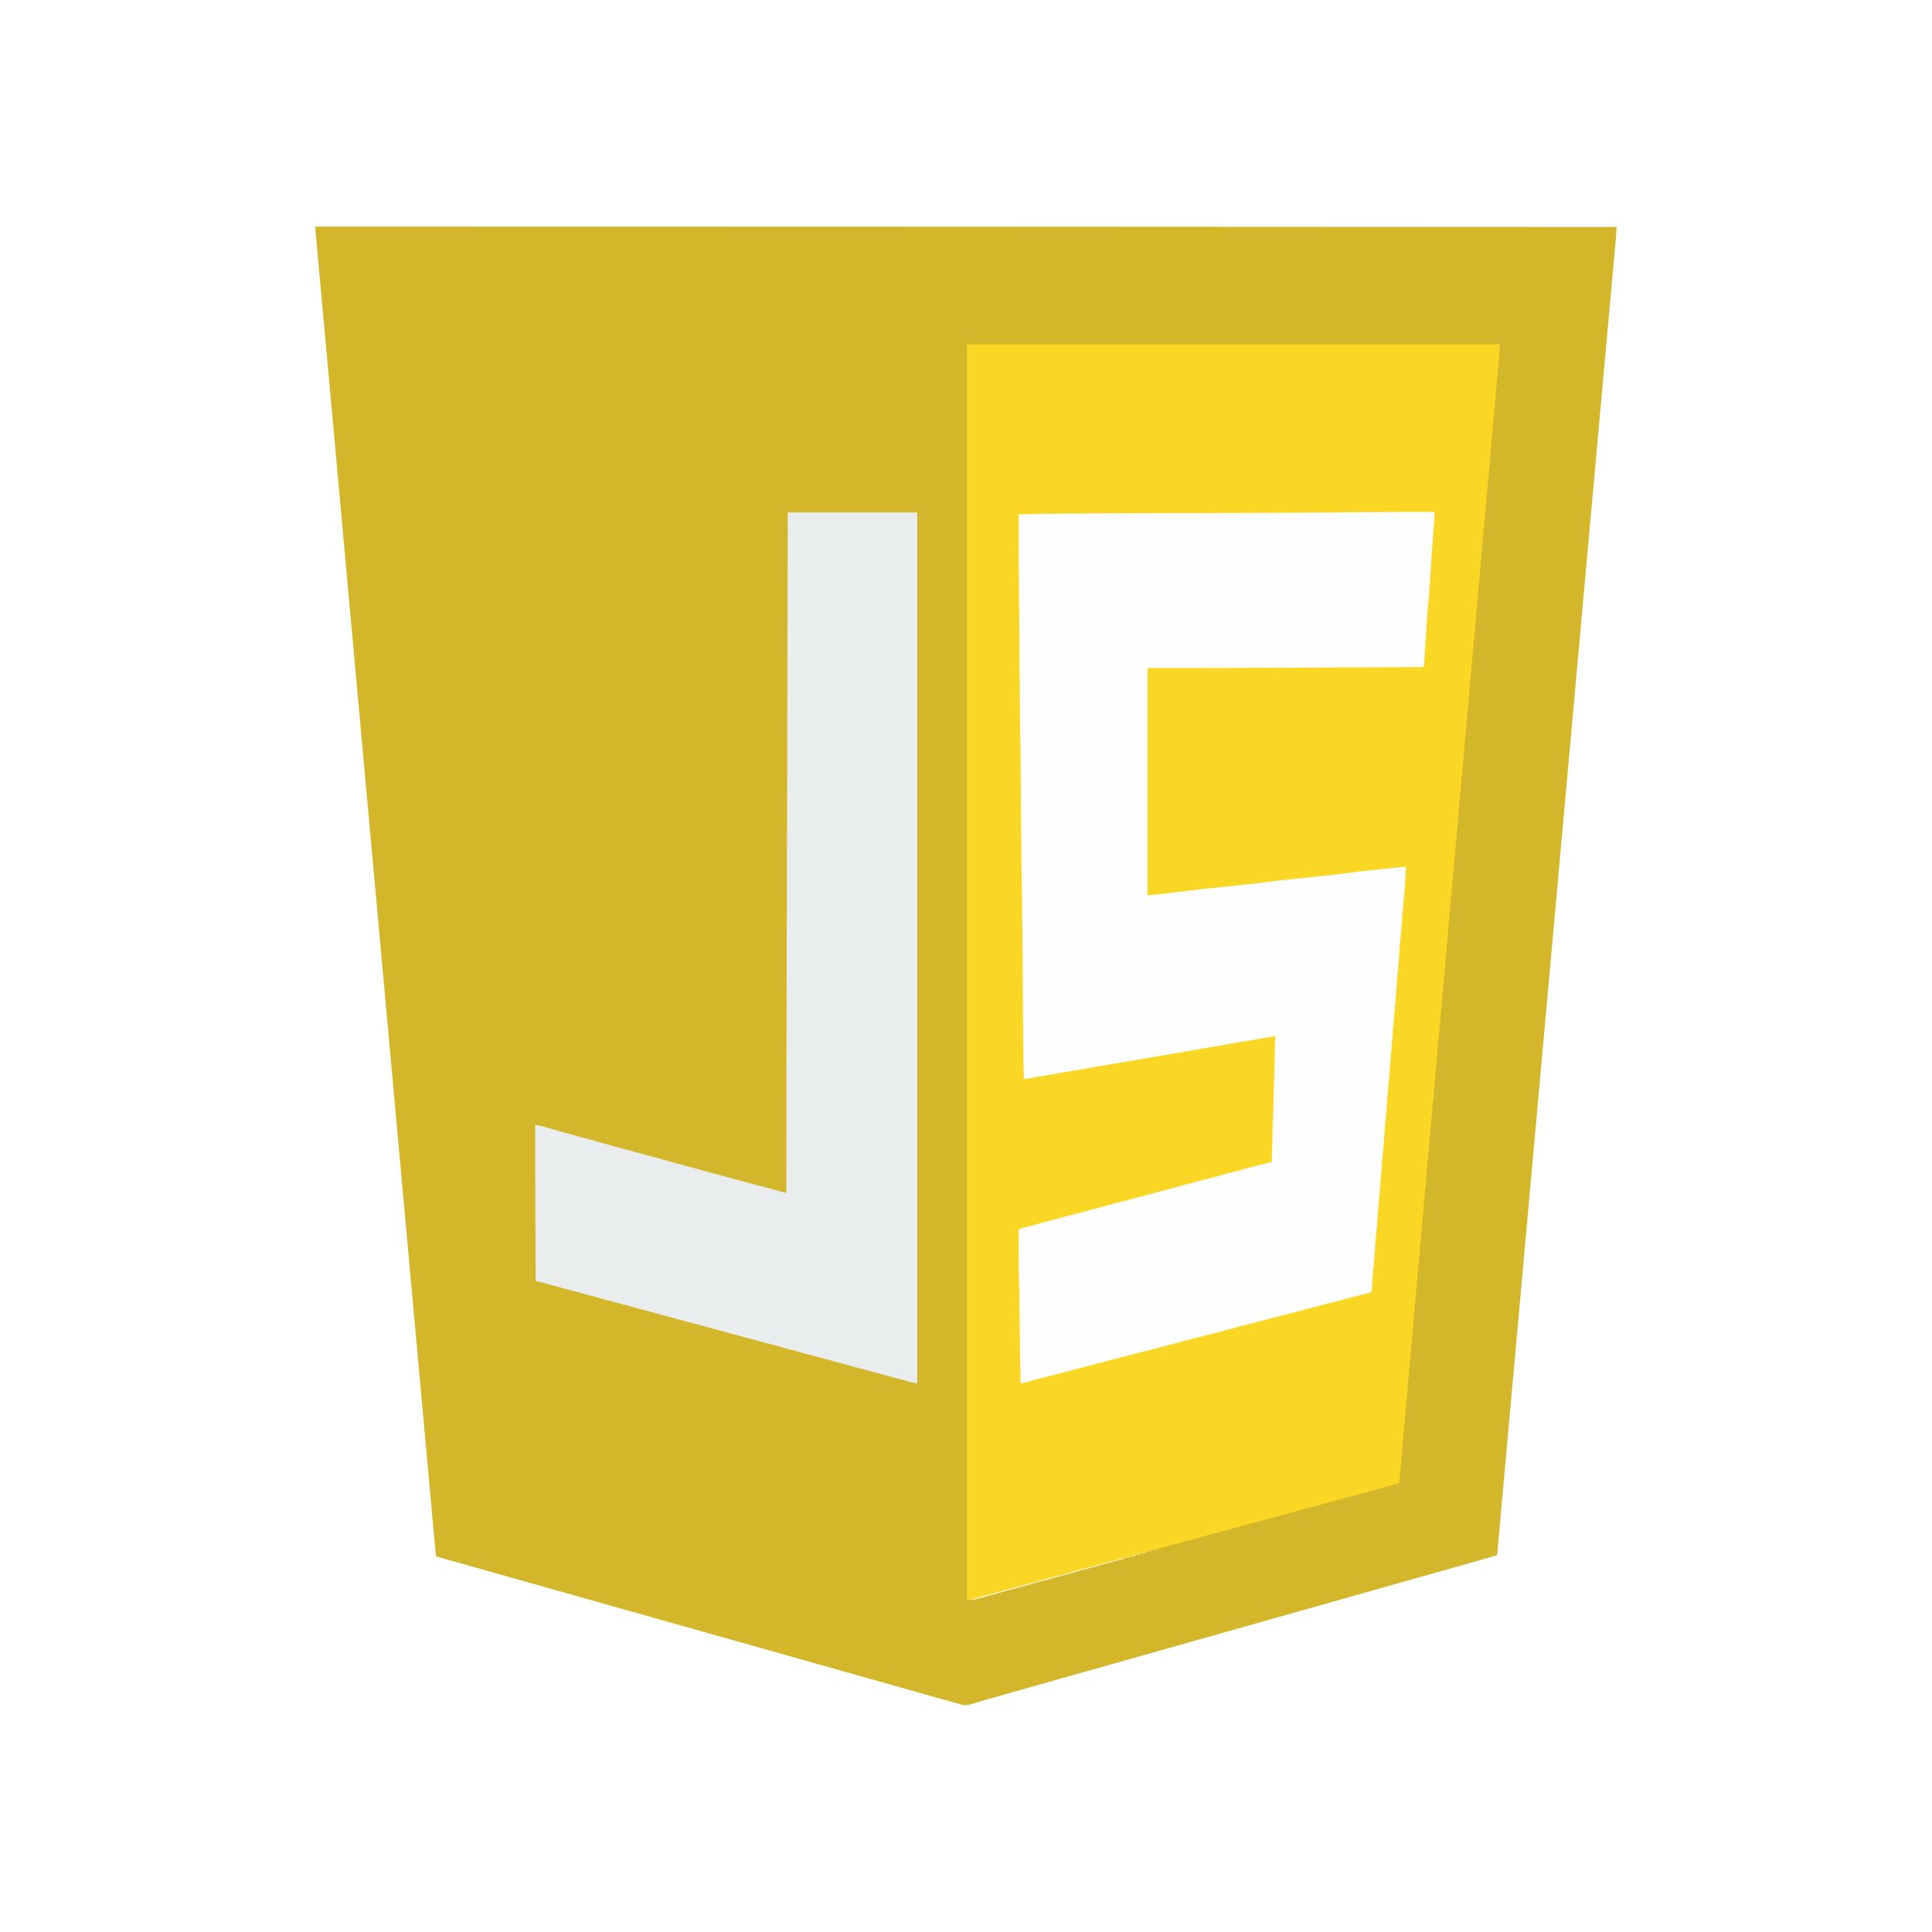
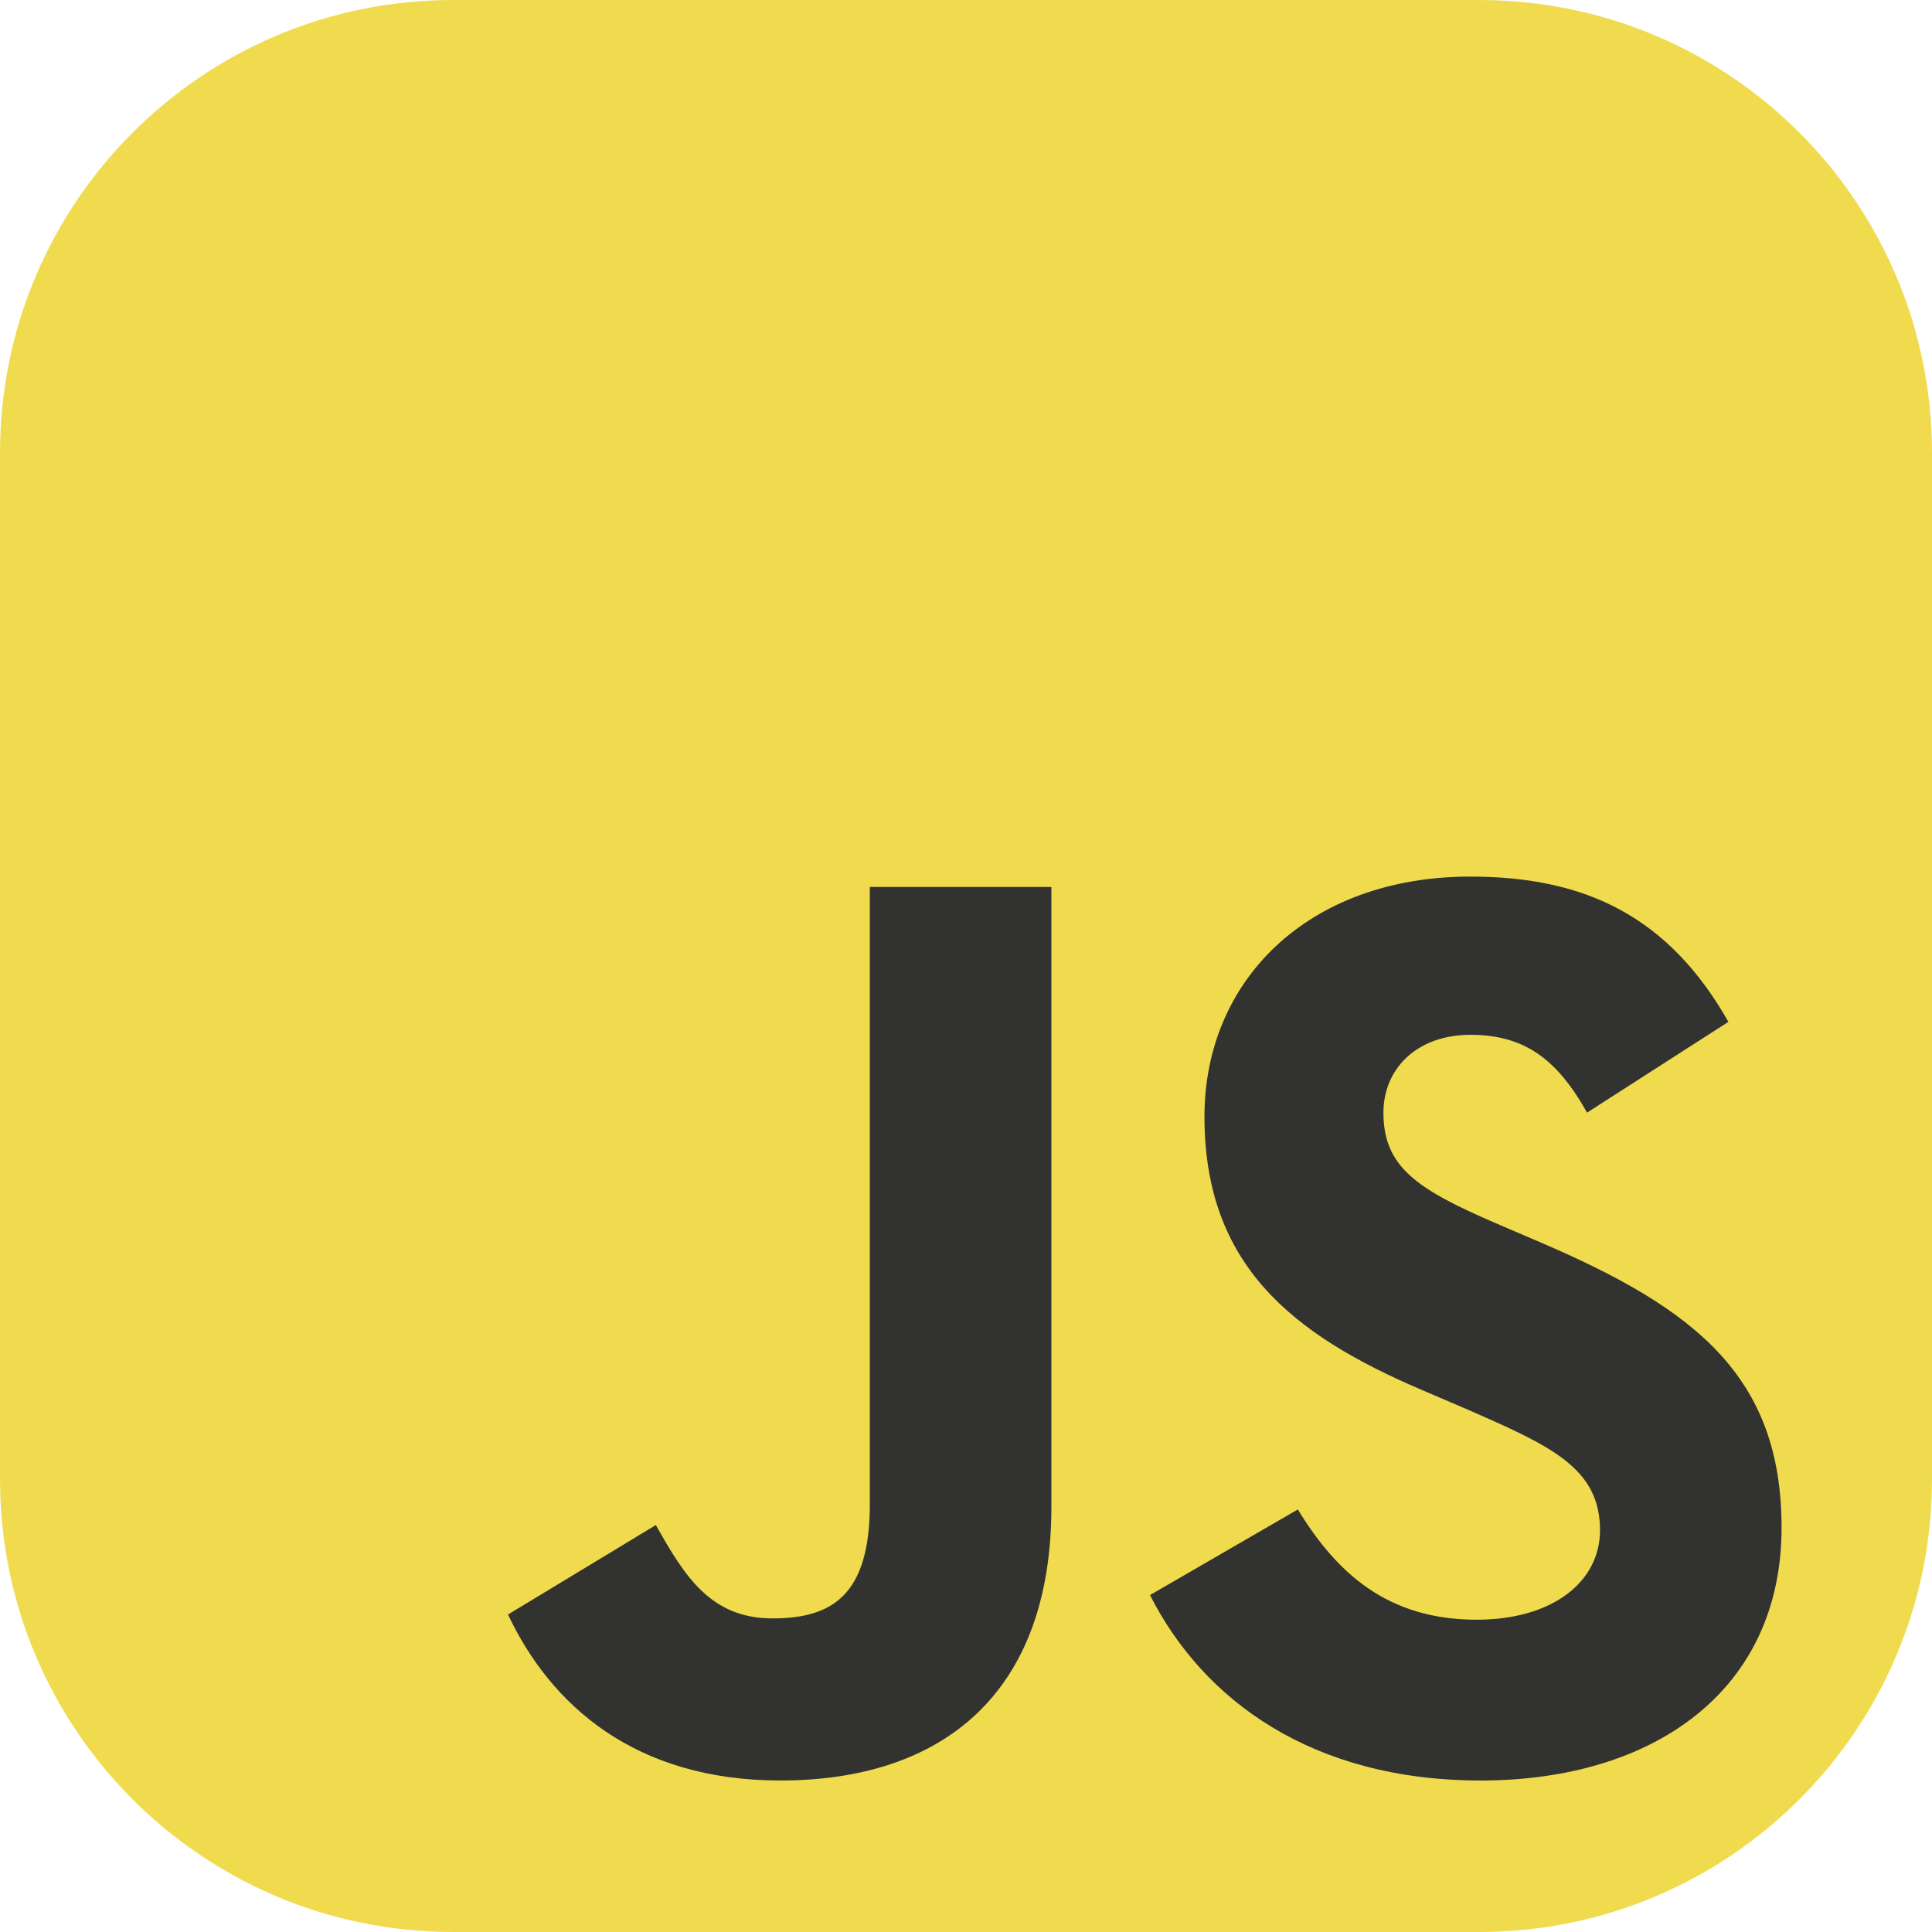
- <svg xmlns="http://www.w3.org/2000/svg" version="1.1" width="4000" height="4000">
-   <path d="M0 0 C86.492 -0.021 172.983 -0.03 1086.343 0.216 C1091.461 0.218 1096.578 0.22 1101.696 0.223 C1174.826 0.257 1247.955 0.292 1540.659 0.436 C1558.959 0.445 1577.26 0.454 1595.56 0.464 C1596.695 0.464 1596.695 0.464 1597.853 0.465 C1670.883 0.501 1743.913 0.536 1816.942 0.572 C1820.068 0.573 1823.193 0.575 1826.318 0.576 C1855.096 0.59 1883.874 0.604 1912.652 0.618 C1913.801 0.618 1913.801 0.618 1914.972 0.619 C1917.291 0.62 1919.61 0.621 1921.928 0.622 C1984.429 0.652 2046.93 0.683 2109.431 0.713 C2111.632 0.714 2113.833 0.715 2116.034 0.716 C2187.119 0.751 2258.203 0.785 2508.392 0.908 C2509.606 0.909 2510.821 0.909 2512.073 0.91 C2572.715 0.94 2633.358 0.97 2694 1 C2693.484 10.222 2692.952 19.433 2692.106 28.632 C2692.022 29.577 2691.937 30.521 2691.85 31.494 C2691.57 34.61 2691.287 37.726 2691.003 40.842 C2690.797 43.126 2690.592 45.411 2690.386 47.696 C2689.822 53.957 2689.255 60.218 2688.688 66.48 C2688.134 72.59 2687.584 78.701 2687.033 84.811 C2685.894 97.437 2684.753 110.063 2683.611 122.688 C2682.458 135.431 2681.306 148.174 2680.156 160.917 C2680.047 162.123 2680.047 162.123 2679.936 163.354 C2679.566 167.452 2679.196 171.551 2678.826 175.65 C2676.153 205.265 2673.478 234.879 2670.801 264.493 C2668.131 294.031 2665.462 323.57 2662.795 353.108 C2662.67 354.493 2662.67 354.493 2662.543 355.906 C2661.527 367.157 2660.511 378.407 2659.495 389.657 C2657.956 406.705 2656.417 423.752 2654.878 440.8 C2654.62 443.658 2654.362 446.515 2654.104 449.373 C2651.668 476.345 2649.233 503.317 2646.797 530.289 C2638.908 617.625 2631.024 704.961 2620.206 824.965 C2619.996 827.29 2619.786 829.615 2619.577 831.939 C2616.33 867.96 2613.083 903.981 2609.837 940.002 C2606.654 975.32 2603.47 1010.639 2600.286 1045.957 C2600.007 1049.049 2599.729 1052.142 2599.45 1055.234 C2598.335 1067.605 2597.22 1079.976 2596.105 1092.346 C2594.295 1112.419 2592.486 1132.492 2590.676 1152.565 C2583.707 1229.882 2576.737 1307.198 2566.332 1422.598 C2566.226 1423.777 2566.226 1423.777 2566.117 1424.981 C2562.1 1469.54 2558.082 1514.098 2554.064 1558.657 C2552.568 1575.248 2551.072 1591.838 2549.577 1608.429 C2548.867 1616.298 2548.158 1624.167 2547.448 1632.035 C2547.343 1633.204 2547.343 1633.204 2547.235 1634.395 C2545.601 1652.524 2543.966 1670.653 2542.331 1688.782 C2542.261 1689.564 2542.19 1690.346 2542.118 1691.151 C2540.264 1711.713 2538.41 1732.275 2536.556 1752.836 C2529.148 1834.996 2521.74 1917.155 2512.928 2014.89 C2510.828 2038.187 2508.727 2061.485 2506.626 2084.783 C2506.317 2088.211 2506.008 2091.639 2505.699 2095.067 C2504.395 2109.535 2503.09 2124.003 2501.786 2138.471 C2500.876 2148.556 2499.967 2158.642 2499.058 2168.727 C2498.983 2169.552 2498.909 2170.378 2498.832 2171.228 C2496.796 2193.818 2494.759 2216.409 2492.722 2238.999 C2492.233 2244.418 2491.745 2249.837 2491.256 2255.256 C2490.979 2258.326 2490.703 2261.396 2490.426 2264.466 C2490.358 2265.222 2490.289 2265.979 2490.219 2266.759 C2489.398 2275.863 2488.577 2284.967 2487.757 2294.071 C2487.014 2302.311 2486.271 2310.552 2485.528 2318.792 C2485.428 2319.896 2485.428 2319.896 2485.327 2321.022 C2483.49 2341.393 2481.653 2361.763 2479.816 2382.133 C2478.662 2394.922 2477.509 2407.711 2476.355 2420.5 C2476.164 2422.615 2475.974 2424.73 2475.783 2426.846 C2472.324 2465.196 2468.87 2503.547 2465.422 2541.899 C2465.353 2542.668 2465.284 2543.437 2465.213 2544.229 C2465.073 2545.782 2464.934 2547.335 2464.794 2548.888 C2463.764 2560.348 2462.733 2571.809 2461.701 2583.27 C2461.635 2584.012 2461.568 2584.754 2461.499 2585.519 C2460.833 2592.925 2460.166 2600.332 2459.499 2607.739 C2458.083 2623.474 2456.668 2639.208 2455.256 2654.943 C2454.247 2666.183 2453.236 2677.423 2452.224 2688.662 C2451.677 2694.725 2451.132 2700.788 2450.589 2706.851 C2450.094 2712.389 2449.595 2717.928 2449.095 2723.467 C2448.914 2725.472 2448.734 2727.477 2448.555 2729.482 C2448.313 2732.195 2448.068 2734.908 2447.822 2737.621 C2447.753 2738.406 2447.683 2739.19 2447.612 2739.999 C2447.271 2743.722 2446.828 2747.352 2446 2751 C2427.745 2756.366 2409.45 2761.589 2391.144 2766.777 C2388.765 2767.451 2386.386 2768.126 2384.007 2768.8 C2350.137 2778.406 2316.255 2787.97 2282.373 2797.532 C2261.548 2803.409 2240.725 2809.294 2219.902 2815.18 C2189.29 2823.833 2158.677 2832.482 2128.062 2841.125 C2127.191 2841.371 2126.319 2841.617 2125.421 2841.871 C2111.408 2845.827 2097.394 2849.783 2083.38 2853.74 C2070.233 2857.451 2057.085 2861.163 2043.938 2864.875 C2043.066 2865.121 2042.195 2865.367 2041.298 2865.62 C2010.591 2874.29 1979.885 2882.966 1949.18 2891.645 C1920.748 2899.681 1892.315 2907.712 1863.88 2915.74 C1836.222 2923.548 1808.565 2931.361 1780.91 2939.178 C1750.295 2947.831 1719.68 2956.481 1689.062 2965.125 C1688.191 2965.371 1687.319 2965.617 1686.421 2965.871 C1672.408 2969.827 1658.394 2973.783 1644.38 2977.74 C1631.233 2981.451 1618.085 2985.163 1604.938 2988.875 C1604.066 2989.121 1603.195 2989.367 1602.298 2989.62 C1572.569 2998.014 1542.841 3006.414 1513.114 3014.816 C1484.371 3022.94 1455.627 3031.061 1426.882 3039.177 C1424.255 3039.918 1421.629 3040.66 1419.002 3041.402 C1418.167 3041.637 1417.332 3041.873 1416.471 3042.116 C1414.81 3042.585 1413.149 3043.055 1411.488 3043.525 C1407.459 3044.663 1403.429 3045.797 1399.395 3046.919 C1391.938 3048.998 1384.508 3051.13 1377.119 3053.443 C1373.613 3054.537 1370.098 3055.601 1366.583 3056.663 C1364.927 3057.172 1363.275 3057.695 1361.629 3058.235 C1350.593 3061.845 1342.991 3062.429 1331.962 3058.655 C1329.372 3057.79 1326.75 3057.087 1324.113 3056.382 C1320.644 3055.453 1317.191 3054.467 1313.734 3053.492 C1312.173 3053.054 1310.611 3052.616 1309.049 3052.178 C1304.832 3050.994 1300.616 3049.808 1296.4 3048.621 C1292.806 3047.609 1289.211 3046.599 1285.616 3045.589 C1248.932 3035.283 1212.265 3024.912 1175.599 3014.542 C1156.578 3009.162 1137.554 3003.793 1118.529 2998.428 C1116.125 2997.75 1113.721 2997.072 1111.317 2996.394 C1103.376 2994.155 1095.435 2991.916 1087.494 2989.677 C1072.283 2985.388 1057.073 2981.099 1041.863 2976.809 C1040.247 2976.353 1038.631 2975.898 1037.015 2975.442 C1009.613 2967.714 982.212 2959.978 954.812 2952.241 C928.397 2944.781 901.98 2937.326 875.562 2929.875 C874.763 2929.65 873.964 2929.424 873.14 2929.192 C861.093 2925.794 849.047 2922.397 837 2919 C824.146 2915.375 811.292 2911.75 798.438 2908.125 C797.239 2907.787 797.239 2907.787 796.017 2907.442 C768.614 2899.714 741.212 2891.979 713.812 2884.241 C687.397 2876.781 660.98 2869.326 634.562 2861.875 C633.763 2861.65 632.964 2861.424 632.14 2861.192 C620.093 2857.794 608.047 2854.397 596 2851 C583.146 2847.375 570.292 2843.75 557.438 2840.125 C556.239 2839.787 556.239 2839.787 555.017 2839.442 C527.614 2831.714 500.212 2823.979 472.812 2816.241 C439.235 2806.759 405.656 2797.285 372.076 2787.816 C360.168 2784.458 348.262 2781.099 336.355 2777.74 C331.037 2776.239 325.719 2774.739 320.401 2773.239 C316.185 2772.049 311.969 2770.86 307.753 2769.67 C303.839 2768.566 299.925 2767.461 296.011 2766.357 C294.523 2765.937 293.035 2765.518 291.548 2765.098 C284.135 2763.005 276.72 2760.919 269.299 2758.855 C268.125 2758.528 266.95 2758.201 265.74 2757.864 C263.576 2757.262 261.411 2756.662 259.246 2756.064 C258.31 2755.804 257.374 2755.543 256.409 2755.275 C255.6 2755.051 254.79 2754.827 253.956 2754.596 C252 2754 252 2754 250 2753 C249.535 2750.72 249.535 2750.72 249.232 2747.671 C249.115 2746.543 248.998 2745.414 248.878 2744.251 C248.761 2743.022 248.644 2741.793 248.523 2740.527 C248.395 2739.259 248.267 2737.991 248.136 2736.685 C247.746 2732.791 247.371 2728.896 247 2725 C246.894 2723.907 246.789 2722.813 246.68 2721.687 C245.971 2714.317 245.299 2706.944 244.633 2699.571 C244.412 2697.141 244.19 2694.711 243.969 2692.281 C243.492 2687.045 243.016 2681.808 242.542 2676.571 C241.833 2668.745 241.122 2660.919 240.41 2653.094 C239.2 2639.797 237.992 2626.5 236.786 2613.203 C235.573 2599.841 234.36 2586.479 233.146 2573.117 C233.069 2572.274 232.993 2571.431 232.914 2570.563 C232.523 2566.269 232.133 2561.975 231.743 2557.681 C228.939 2526.83 226.137 2495.979 223.336 2465.128 C220.562 2434.572 217.787 2404.017 215.011 2373.462 C214.836 2371.538 214.661 2369.613 214.486 2367.688 C213.785 2359.972 213.084 2352.256 212.383 2344.54 C203.815 2250.24 195.253 2155.94 158.305 1748.757 C155.883 1722.054 153.461 1695.351 151.039 1668.648 C150.926 1667.4 150.812 1666.151 150.696 1664.864 C143.252 1582.796 135.797 1500.73 128.336 1418.664 C128.213 1417.312 128.09 1415.959 127.967 1414.607 C124.084 1371.894 120.199 1329.181 116.315 1286.468 C112.511 1244.632 108.706 1202.795 104.903 1160.959 C104.78 1159.611 104.657 1158.264 104.535 1156.916 C97.078 1074.897 89.628 992.877 81.469 902.938 C81.229 900.295 80.989 897.653 80.75 895.011 C76.226 845.148 71.703 795.284 67.182 745.42 C64.358 714.286 61.535 683.153 58.711 652.02 C58.594 650.73 58.477 649.44 58.356 648.111 C51.194 569.147 44.017 490.183 36.195 404.25 C36.125 403.483 36.055 402.717 35.983 401.927 C35.879 400.777 35.879 400.777 35.772 399.604 C35.631 398.057 35.49 396.509 35.349 394.962 C35.28 394.196 35.21 393.43 35.138 392.641 C33.677 376.587 32.215 360.532 30.754 344.478 C29.727 333.184 28.699 321.889 27.671 310.595 C27.331 306.861 26.991 303.126 26.651 299.392 C25.708 289.021 24.764 278.651 23.82 268.28 C23.72 267.188 23.72 267.188 23.619 266.074 C21.435 242.076 19.248 218.077 17.061 194.079 C14.951 170.929 12.843 147.778 10.737 124.628 C9.483 110.851 8.228 97.074 6.971 83.297 C6.13 74.086 5.292 64.875 4.455 55.663 C3.977 50.406 3.498 45.148 3.017 39.891 C2.58 35.114 2.145 30.337 1.713 25.559 C1.556 23.836 1.399 22.114 1.241 20.391 C1.026 18.06 0.816 15.728 0.606 13.396 C0.488 12.103 0.37 10.809 0.248 9.477 C0.021 6.3 -0.018 3.182 0 0 Z M1809 2719 C1813 2720 1813 2720 1813 2720 Z M1798 2722 C1802 2723 1802 2723 1802 2723 Z M1787 2725 C1791 2726 1791 2726 1791 2726 Z M1783 2726 C1787 2727 1787 2727 1787 2727 Z M1776 2728 C1780 2729 1780 2729 1780 2729 Z M1772 2729 C1776 2730 1776 2730 1776 2730 Z M1765 2731 C1769 2732 1769 2732 1769 2732 Z M1761 2732 C1765 2733 1765 2733 1765 2733 Z M1754 2734 C1758 2735 1758 2735 1758 2735 Z M1750 2735 C1754 2736 1754 2736 1754 2736 Z M1743 2737 C1747 2738 1747 2738 1747 2738 Z M1736 2740 C1739.465 2739.505 1739.465 2739.505 1743 2739 C1739.514 2737.798 1739.32 2737.787 1736 2740 Z M1732 2740 C1736 2741 1736 2741 1736 2741 Z M1725 2743 C1728.465 2742.505 1728.465 2742.505 1732 2742 C1728.514 2740.798 1728.32 2740.787 1725 2743 Z M1721 2743 C1725 2744 1725 2744 1725 2744 Z M1710 2746 C1714.002 2747.601 1717.046 2746.293 1721 2745 C1716.998 2743.399 1713.954 2744.707 1710 2746 Z M1699 2749 C1703.002 2750.601 1706.046 2749.293 1710 2748 C1705.998 2746.399 1702.954 2747.707 1699 2749 Z M1688 2752 C1692.002 2753.601 1695.046 2752.293 1699 2751 C1694.998 2749.399 1691.954 2750.707 1688 2752 Z M1677 2755 C1681.002 2756.601 1684.046 2755.293 1688 2754 C1683.998 2752.399 1680.954 2753.707 1677 2755 Z M1664.844 2758.085 C1663.605 2758.42 1663.605 2758.42 1662.341 2758.762 C1659.583 2759.51 1656.827 2760.265 1654.07 2761.02 C1652.116 2761.551 1650.161 2762.082 1648.207 2762.612 C1642.941 2764.042 1637.676 2765.478 1632.412 2766.916 C1626.912 2768.416 1621.41 2769.911 1615.909 2771.406 C1607.06 2773.812 1598.212 2776.221 1589.365 2778.632 C1578.751 2781.524 1568.134 2784.41 1557.516 2787.289 C1556.782 2787.488 1556.049 2787.687 1555.294 2787.892 C1552.415 2788.672 1549.537 2789.453 1546.658 2790.233 C1538.967 2792.319 1531.276 2794.408 1523.586 2796.496 C1520.834 2797.243 1518.083 2797.991 1515.331 2798.738 C1514.649 2798.923 1513.967 2799.108 1513.264 2799.299 C1503.909 2801.839 1494.554 2804.379 1485.199 2806.918 C1483.73 2807.316 1482.261 2807.715 1480.792 2808.114 C1480.064 2808.311 1479.337 2808.509 1478.587 2808.712 C1474.234 2809.894 1469.881 2811.075 1465.528 2812.258 C1461.931 2813.234 1458.335 2814.211 1454.738 2815.188 C1454.024 2815.381 1453.31 2815.575 1452.574 2815.775 C1442.488 2818.514 1432.4 2821.245 1422.311 2823.973 C1416.621 2825.511 1410.932 2827.051 1405.243 2828.591 C1400.608 2829.846 1395.971 2831.098 1391.334 2832.349 C1388.471 2833.122 1385.608 2833.897 1382.746 2834.673 C1380.799 2835.2 1378.852 2835.724 1376.905 2836.248 C1370.527 2837.979 1364.244 2839.833 1358 2842 C1358 2842.66 1358 2843.32 1358 2844 C1371.812 2840.954 1385.407 2837.19 1399.024 2833.379 C1406.202 2831.371 1413.384 2829.377 1420.566 2827.383 C1421.718 2827.063 1421.718 2827.063 1422.893 2826.737 C1442.14 2821.391 1461.412 2816.139 1480.686 2810.891 C1488.229 2808.837 1495.772 2806.782 1503.315 2804.728 C1505.19 2804.217 1507.064 2803.706 1508.939 2803.196 C1530.709 2797.265 1552.472 2791.309 1574.231 2785.337 C1577.155 2784.534 1580.08 2783.732 1583.004 2782.93 C1583.725 2782.732 1584.446 2782.534 1585.19 2782.33 C1595.595 2779.475 1606.004 2776.636 1616.416 2773.806 C1622.419 2772.175 1628.422 2770.539 1634.425 2768.903 C1639.332 2767.566 1644.241 2766.234 1649.152 2764.905 C1652.164 2764.088 1655.175 2763.267 1658.186 2762.444 C1659.585 2762.063 1660.985 2761.684 1662.384 2761.307 C1664.297 2760.792 1666.207 2760.269 1668.117 2759.746 C1669.187 2759.455 1670.257 2759.165 1671.359 2758.865 C1674.186 2758.07 1674.186 2758.07 1677 2756 C1672.655 2756 1668.989 2756.942 1664.844 2758.085 Z " fill="#D3B62A" transform="translate(653,469)" />
-   <path d="M0 0 C363.99 0 727.98 0 1103 0 C1103 6.693 1102.851 13.114 1102.245 19.743 C1102.122 21.143 1102.122 21.143 1101.997 22.571 C1101.723 25.692 1101.442 28.813 1101.161 31.933 C1100.96 34.204 1100.76 36.476 1100.559 38.747 C1100.006 45.005 1099.448 51.263 1098.888 57.521 C1098.344 63.618 1097.804 69.716 1097.264 75.814 C1096.147 88.425 1095.025 101.034 1093.902 113.644 C1092.767 126.382 1091.634 139.12 1090.503 151.858 C1090.432 152.661 1090.361 153.464 1090.287 154.291 C1089.924 158.384 1089.561 162.477 1089.197 166.569 C1086.57 196.178 1083.938 225.786 1081.304 255.394 C1078.675 284.946 1076.048 314.497 1073.423 344.049 C1073.341 344.972 1073.259 345.896 1073.174 346.847 C1072.175 358.1 1071.176 369.353 1070.176 380.606 C1068.661 397.669 1067.146 414.733 1065.63 431.796 C1065.461 433.704 1065.291 435.611 1065.122 437.519 C1062.55 466.482 1059.977 495.445 1057.403 524.408 C1056.971 529.266 1056.539 534.123 1056.108 538.981 C1055.979 540.422 1055.979 540.422 1055.849 541.892 C1048.125 628.806 1040.408 715.721 1031.233 819.212 C1030.953 822.368 1030.674 825.524 1030.394 828.68 C1027.828 857.626 1025.262 886.572 1022.696 915.519 C1022.558 917.069 1022.421 918.619 1022.284 920.169 C1022.216 920.936 1022.148 921.703 1022.078 922.493 C1018.484 963.033 1014.89 1003.573 1011.295 1044.114 C1011.086 1046.467 1010.878 1048.821 1010.669 1051.175 C1009.416 1065.301 1008.164 1079.428 1006.911 1093.555 C1005.035 1114.709 1003.16 1135.863 1001.284 1157.017 C994.967 1228.265 988.649 1299.513 982.331 1370.761 C982.259 1371.572 982.187 1372.384 982.113 1373.22 C981.895 1375.679 981.677 1378.138 981.459 1380.598 C981.387 1381.41 981.315 1382.221 981.241 1383.058 C980.877 1387.159 980.513 1391.26 980.149 1395.362 C978.114 1418.311 976.079 1441.261 974.044 1464.211 C972.886 1477.271 971.728 1490.332 970.57 1503.392 C970.281 1506.65 969.992 1509.908 969.703 1513.166 C966.425 1550.131 963.147 1587.095 959.869 1624.06 C959.765 1625.233 959.765 1625.233 959.659 1626.429 C959.449 1628.795 959.239 1631.161 959.029 1633.526 C958.75 1636.674 958.471 1639.822 958.191 1642.97 C958.122 1643.748 958.053 1644.526 957.982 1645.328 C955.36 1674.897 952.737 1704.466 950.115 1734.035 C949.91 1736.342 949.706 1738.65 949.501 1740.957 C942.852 1815.935 936.209 1890.913 926.825 1997.065 C925.043 2017.226 923.26 2037.386 921.477 2057.547 C921.229 2060.35 920.981 2063.153 920.733 2065.956 C919.698 2077.668 918.662 2089.381 917.626 2101.093 C916.912 2109.164 916.198 2117.234 915.484 2125.305 C915.426 2125.964 915.367 2126.622 915.307 2127.301 C913.4 2148.868 911.496 2170.435 909.593 2192.002 C907.782 2212.522 905.969 2233.041 904.153 2253.561 C903.086 2265.613 902.022 2277.665 900.961 2289.718 C900.258 2297.702 899.552 2305.686 898.843 2313.67 C898.441 2318.209 898.039 2322.748 897.642 2327.287 C897.282 2331.396 896.918 2335.505 896.551 2339.614 C896.419 2341.096 896.289 2342.579 896.16 2344.062 C895.987 2346.059 895.808 2348.056 895.628 2350.052 C895.53 2351.161 895.432 2352.27 895.331 2353.413 C895 2356 895 2356 894 2358 C891.364 2358.889 888.766 2359.655 886.082 2360.371 C884.808 2360.721 884.808 2360.721 883.508 2361.079 C880.612 2361.873 877.712 2362.655 874.812 2363.438 C872.718 2364.009 870.624 2364.581 868.53 2365.154 C862.638 2366.762 856.744 2368.36 850.85 2369.957 C846.911 2371.024 842.974 2372.094 839.036 2373.166 C838.362 2373.349 837.688 2373.532 836.994 2373.721 C835.614 2374.097 834.234 2374.472 832.854 2374.848 C818.81 2378.669 804.762 2382.478 790.714 2386.284 C780.279 2389.111 769.844 2391.941 759.41 2394.773 C758.691 2394.969 757.972 2395.164 757.231 2395.365 C753.604 2396.35 749.978 2397.334 746.352 2398.319 C739.798 2400.098 733.243 2401.877 726.689 2403.656 C723.043 2404.646 719.396 2405.635 715.75 2406.625 C714.292 2407.021 712.833 2407.417 711.375 2407.812 C710.653 2408.008 709.931 2408.204 709.188 2408.406 C707 2409 704.812 2409.594 702.625 2410.188 C701.903 2410.383 701.181 2410.579 700.438 2410.781 C698.979 2411.177 697.521 2411.573 696.062 2411.969 C692.419 2412.958 688.776 2413.946 685.133 2414.935 C678.536 2416.726 671.94 2418.516 665.343 2420.307 C661.652 2421.309 657.961 2422.311 654.27 2423.312 C653.54 2423.51 652.811 2423.708 652.06 2423.912 C643.17 2426.325 634.28 2428.738 625.389 2431.152 C583.711 2442.466 542.03 2453.775 500.35 2465.083 C449.831 2478.789 449.831 2478.789 399.312 2492.5 C398.641 2492.682 397.97 2492.864 397.278 2493.052 C390.118 2494.996 382.959 2496.939 375.799 2498.883 C367.443 2501.151 359.087 2503.419 350.73 2505.688 C350.002 2505.885 349.273 2506.083 348.522 2506.287 C344.826 2507.29 341.13 2508.293 337.434 2509.296 C330.851 2511.083 324.267 2512.87 317.684 2514.657 C314.039 2515.647 310.395 2516.636 306.75 2517.625 C305.292 2518.021 303.833 2518.417 302.375 2518.812 C252.792 2532.271 203.208 2545.729 153.625 2559.188 C152.542 2559.481 152.542 2559.481 151.437 2559.781 C149.979 2560.177 148.521 2560.573 147.063 2560.969 C143.414 2561.959 139.766 2562.949 136.117 2563.94 C129.587 2565.712 123.056 2567.485 116.526 2569.257 C112.922 2570.235 109.318 2571.213 105.715 2572.191 C105 2572.386 104.284 2572.58 103.548 2572.78 C93.52 2575.501 83.493 2578.224 73.465 2580.947 C67.828 2582.478 62.191 2584.008 56.554 2585.539 C51.978 2586.781 47.403 2588.024 42.827 2589.267 C39.99 2590.038 37.152 2590.808 34.315 2591.578 C32.405 2592.097 30.495 2592.616 28.585 2593.135 C26.246 2593.77 23.906 2594.403 21.566 2595.035 C19.003 2595.729 16.442 2596.427 13.882 2597.13 C12.519 2597.501 11.156 2597.872 9.793 2598.242 C7.95 2598.747 7.95 2598.747 6.071 2599.261 C3 2600 3 2600 0 2600 C0 1742 0 884 0 0 Z " fill="#FAD725" transform="translate(2002,713)" />
-   <path d="M0 0 C0.067 7.314 0.029 14.541 -0.664 21.824 C-0.816 23.548 -0.967 25.272 -1.118 26.995 C-1.241 28.374 -1.241 28.374 -1.367 29.78 C-4.203 61.719 -6.17 93.723 -8.267 125.716 C-8.389 127.578 -8.511 129.439 -8.633 131.301 C-8.692 132.21 -8.752 133.119 -8.813 134.055 C-9.558 145.415 -10.316 156.773 -11.121 168.129 C-11.198 169.216 -11.274 170.304 -11.353 171.424 C-11.79 177.502 -12.317 183.563 -12.938 189.625 C-15.525 215.64 -16.951 241.786 -18.562 267.875 C-20.273 295.55 -20.273 295.55 -21.125 307.875 C-21.2 309.009 -21.276 310.143 -21.354 311.312 C-21.425 312.32 -21.497 313.328 -21.57 314.367 C-21.659 315.653 -21.659 315.653 -21.75 316.964 C-22 319 -22 319 -23 321 C-109.509 321.595 -196.018 322.05 -316.069 322.512 C-325.483 322.548 -334.898 322.584 -344.312 322.621 C-357.687 322.674 -371.062 322.725 -384.438 322.772 C-390.923 322.796 -397.408 322.819 -403.893 322.845 C-467.262 323.094 -530.63 323 -594 323 C-594 478.43 -594 633.86 -594 794 C-546.967 788.774 -546.967 788.774 -500 783 C-495.783 782.496 -491.569 782 -487.348 781.535 C-486.291 781.417 -485.234 781.299 -484.145 781.178 C-480.785 780.803 -477.424 780.433 -474.062 780.062 C-472.888 779.932 -471.714 779.802 -470.504 779.668 C-455.657 778.024 -440.805 776.45 -425.938 775 C-410.088 773.454 -394.261 771.726 -378.438 769.938 C-377.334 769.813 -376.231 769.689 -375.094 769.561 C-363.893 768.299 -352.704 766.984 -341.531 765.5 C-329.061 763.845 -316.566 762.44 -304.062 761.062 C-302.888 760.932 -301.714 760.802 -300.504 760.668 C-285.657 759.024 -270.805 757.45 -255.938 756 C-240.088 754.454 -224.261 752.726 -208.438 750.938 C-207.334 750.813 -206.231 750.689 -205.094 750.561 C-193.893 749.299 -182.704 747.984 -171.531 746.5 C-159.061 744.845 -146.566 743.439 -134.062 742.062 C-132.904 741.934 -131.745 741.806 -130.551 741.674 C-114.728 739.927 -98.901 738.228 -83.062 736.625 C-81.813 736.497 -81.813 736.497 -80.538 736.366 C-78.204 736.128 -75.87 735.895 -73.535 735.664 C-71.592 735.47 -71.592 735.47 -69.61 735.272 C-66.057 735.004 -62.561 734.951 -59 735 C-59.648 748.095 -60.439 761.173 -61.375 774.25 C-61.44 775.161 -61.504 776.072 -61.571 777.01 C-62.48 789.741 -63.57 802.434 -64.872 815.131 C-66.168 828.058 -67.049 841.012 -67.91 853.975 C-68.452 862.029 -69.073 870.054 -69.965 878.078 C-71.325 890.357 -72.13 902.679 -73 915 C-74.854 941.247 -74.854 941.247 -76.259 953.847 C-77.318 963.56 -77.946 973.307 -78.632 983.051 C-79.908 1001.139 -81.314 1019.202 -83.062 1037.25 C-84.52 1052.297 -85.717 1067.344 -86.745 1082.427 C-87.584 1094.7 -88.622 1106.924 -89.875 1119.163 C-90.97 1130.095 -91.749 1141.04 -92.5 1152 C-93.418 1165.406 -94.501 1178.765 -95.873 1192.134 C-97.168 1205.06 -98.05 1218.013 -98.91 1230.975 C-99.452 1239.029 -100.073 1247.054 -100.965 1255.078 C-102.325 1267.357 -103.13 1279.679 -104 1292 C-105.854 1318.247 -105.854 1318.247 -107.259 1330.847 C-108.318 1340.56 -108.946 1350.307 -109.632 1360.051 C-110.908 1378.139 -112.314 1396.202 -114.062 1414.25 C-115.52 1429.297 -116.717 1444.344 -117.745 1459.427 C-118.584 1471.7 -119.622 1483.924 -120.875 1496.163 C-122.06 1508.001 -122.874 1519.857 -123.686 1531.726 C-124.563 1544.494 -125.632 1557.216 -126.943 1569.947 C-127.598 1576.426 -128.157 1582.899 -128.562 1589.398 C-128.606 1590.091 -128.649 1590.784 -128.694 1591.498 C-128.899 1594.823 -129.09 1598.147 -129.266 1601.474 C-129.334 1602.65 -129.402 1603.827 -129.473 1605.039 C-129.527 1606.072 -129.581 1607.106 -129.637 1608.17 C-130.018 1611.137 -130.589 1613.361 -132 1616 C-134.668 1616.963 -136.931 1617.563 -139.688 1618.062 C-141.252 1618.387 -142.816 1618.714 -144.379 1619.043 C-145.555 1619.282 -145.555 1619.282 -146.754 1619.525 C-149.911 1620.193 -153.013 1621.024 -156.125 1621.875 C-162.325 1623.552 -168.534 1625.193 -174.75 1626.812 C-175.719 1627.065 -176.688 1627.317 -177.686 1627.578 C-186.436 1629.856 -195.189 1632.124 -203.941 1634.392 C-214.027 1637.005 -224.109 1639.633 -234.189 1642.266 C-238.959 1643.512 -243.73 1644.756 -248.5 1646 C-250.417 1646.5 -252.333 1647 -254.25 1647.5 C-258.083 1648.5 -261.917 1649.5 -265.75 1650.5 C-266.698 1650.747 -267.647 1650.995 -268.624 1651.25 C-270.544 1651.751 -272.464 1652.251 -274.384 1652.752 C-279.126 1653.989 -283.868 1655.226 -288.609 1656.465 C-300.051 1659.452 -311.496 1662.426 -322.943 1665.392 C-333.028 1668.006 -343.109 1670.634 -353.189 1673.266 C-357.959 1674.512 -362.73 1675.756 -367.5 1677 C-369.417 1677.5 -371.333 1678 -373.25 1678.5 C-384.75 1681.5 -384.75 1681.5 -387.625 1682.25 C-389.541 1682.75 -391.457 1683.25 -393.373 1683.75 C-398.176 1685.004 -402.98 1686.255 -407.785 1687.5 C-416.074 1689.651 -424.357 1691.811 -432.609 1694.098 C-445.018 1697.536 -457.499 1700.663 -469.999 1703.753 C-478.219 1705.788 -486.416 1707.885 -494.594 1710.084 C-499.389 1711.373 -504.194 1712.625 -509 1713.875 C-510.454 1714.254 -510.454 1714.254 -511.937 1714.641 C-516.896 1715.933 -521.856 1717.222 -526.816 1718.508 C-535.094 1720.656 -543.367 1722.814 -551.609 1725.098 C-564.018 1728.536 -576.499 1731.663 -588.999 1734.753 C-597.219 1736.788 -605.416 1738.885 -613.594 1741.084 C-618.389 1742.373 -623.194 1743.625 -628 1744.875 C-629.99 1745.393 -631.979 1745.911 -633.969 1746.43 C-634.968 1746.69 -635.967 1746.95 -636.996 1747.218 C-641.831 1748.477 -646.666 1749.739 -651.5 1751 C-653.422 1751.501 -655.344 1752.003 -657.266 1752.504 C-661.047 1753.49 -664.828 1754.477 -668.609 1755.465 C-680.051 1758.452 -691.496 1761.426 -702.943 1764.392 C-713.028 1767.006 -723.109 1769.634 -733.189 1772.266 C-737.959 1773.512 -742.73 1774.756 -747.5 1776 C-749.417 1776.5 -751.333 1777 -753.25 1777.5 C-759 1779 -759 1779 -764.75 1780.5 C-765.698 1780.747 -766.647 1780.995 -767.624 1781.25 C-769.544 1781.751 -771.464 1782.251 -773.384 1782.752 C-778.126 1783.989 -782.868 1785.226 -787.609 1786.465 C-799.036 1789.448 -810.464 1792.421 -821.897 1795.379 C-827.519 1796.834 -833.139 1798.297 -838.754 1799.777 C-840.349 1800.197 -840.349 1800.197 -841.977 1800.625 C-843.991 1801.155 -846.006 1801.688 -848.02 1802.223 C-849.358 1802.575 -849.358 1802.575 -850.723 1802.934 C-851.504 1803.14 -852.285 1803.347 -853.09 1803.56 C-855 1804 -855 1804 -857 1804 C-857.664 1770.884 -858.125 1737.768 -858.469 1704.647 C-858.755 1677.18 -859.05 1649.715 -859.5 1622.25 C-859.518 1621.103 -859.536 1619.957 -859.554 1618.775 C-859.712 1608.835 -859.882 1598.896 -860.252 1588.961 C-861.035 1567.896 -861.122 1546.864 -861.069 1525.786 C-861.058 1521.166 -861.054 1516.545 -861.049 1511.924 C-861.038 1502.949 -861.021 1493.975 -861 1485 C-858.954 1484.363 -856.908 1483.728 -854.861 1483.093 C-853.722 1482.739 -852.582 1482.385 -851.408 1482.021 C-846.48 1480.545 -841.501 1479.327 -836.5 1478.125 C-828.784 1476.236 -821.124 1474.23 -813.5 1472 C-806.04 1469.82 -798.549 1467.851 -791 1466 C-783.534 1464.169 -776.127 1462.224 -768.75 1460.062 C-759.354 1457.312 -749.879 1454.946 -740.373 1452.608 C-732.436 1450.643 -724.576 1448.498 -716.73 1446.199 C-709.181 1444.005 -701.567 1442.12 -693.932 1440.248 C-687.493 1438.657 -681.114 1436.927 -674.75 1435.062 C-665.354 1432.312 -655.879 1429.946 -646.373 1427.608 C-638.436 1425.643 -630.576 1423.498 -622.73 1421.199 C-615.181 1419.005 -607.567 1417.12 -599.932 1415.248 C-593.493 1413.657 -587.114 1411.927 -580.75 1410.062 C-571.354 1407.312 -561.879 1404.946 -552.373 1402.608 C-544.436 1400.643 -536.576 1398.498 -528.73 1396.199 C-521.181 1394.005 -513.567 1392.12 -505.932 1390.248 C-499.493 1388.657 -493.114 1386.927 -486.75 1385.062 C-477.354 1382.312 -467.879 1379.946 -458.373 1377.608 C-450.436 1375.643 -442.576 1373.498 -434.73 1371.199 C-427.181 1369.005 -419.567 1367.12 -411.932 1365.248 C-405.493 1363.657 -399.114 1361.927 -392.75 1360.062 C-382.071 1356.938 -371.286 1354.278 -360.484 1351.613 C-354.128 1350.042 -347.804 1348.371 -341.492 1346.629 C-339 1346 -339 1346 -337 1346 C-336.171 1327.544 -335.729 1309.1 -335.448 1290.629 C-335.106 1268.591 -335.106 1268.591 -334.5 1259.027 C-333.751 1247.198 -333.678 1235.349 -333.5 1223.5 C-333.431 1218.906 -333.358 1214.312 -333.281 1209.719 C-333.268 1208.709 -333.254 1207.699 -333.24 1206.658 C-333.139 1200.595 -332.876 1194.557 -332.514 1188.505 C-331.972 1179.334 -331.734 1170.167 -331.554 1160.983 C-331.498 1158.123 -331.438 1155.264 -331.377 1152.404 C-331.204 1144.29 -331.039 1136.176 -330.875 1128.062 C-330.774 1123.061 -330.668 1118.061 -330.56 1113.06 C-330.501 1110.252 -330.447 1107.444 -330.393 1104.635 C-330.356 1102.915 -330.319 1101.194 -330.281 1099.474 C-330.268 1098.701 -330.254 1097.928 -330.24 1097.131 C-330.144 1092.999 -329.792 1089.058 -329 1085 C-333.853 1085.796 -338.705 1086.596 -343.557 1087.399 C-345.2 1087.67 -346.844 1087.941 -348.488 1088.21 C-357.932 1089.76 -367.324 1091.433 -376.701 1093.35 C-381.116 1094.22 -385.544 1094.885 -390 1095.5 C-395.874 1096.344 -401.688 1097.287 -407.5 1098.5 C-414.169 1099.892 -420.858 1100.902 -427.598 1101.875 C-432.602 1102.608 -437.547 1103.466 -442.5 1104.5 C-449.169 1105.892 -455.858 1106.902 -462.598 1107.875 C-467.602 1108.608 -472.547 1109.466 -477.5 1110.5 C-484.169 1111.892 -490.858 1112.902 -497.598 1113.875 C-502.602 1114.608 -507.547 1115.466 -512.5 1116.5 C-519.169 1117.892 -525.858 1118.902 -532.598 1119.875 C-537.602 1120.608 -542.547 1121.466 -547.5 1122.5 C-554.169 1123.892 -560.858 1124.902 -567.598 1125.875 C-572.602 1126.608 -577.547 1127.466 -582.5 1128.5 C-589.169 1129.892 -595.858 1130.902 -602.598 1131.875 C-607.602 1132.608 -612.547 1133.466 -617.5 1134.5 C-624.169 1135.892 -630.858 1136.902 -637.598 1137.875 C-642.602 1138.608 -647.547 1139.466 -652.5 1140.5 C-659.169 1141.892 -665.858 1142.902 -672.598 1143.875 C-677.602 1144.608 -682.547 1145.466 -687.5 1146.5 C-694.169 1147.892 -700.858 1148.902 -707.598 1149.875 C-712.602 1150.608 -717.547 1151.466 -722.5 1152.5 C-729.169 1153.892 -735.858 1154.902 -742.598 1155.875 C-747.602 1156.608 -752.547 1157.466 -757.5 1158.5 C-764.169 1159.892 -770.858 1160.902 -777.598 1161.875 C-782.602 1162.608 -787.547 1163.466 -792.5 1164.5 C-799.166 1165.891 -805.85 1166.902 -812.587 1167.873 C-818.905 1168.798 -825.115 1169.999 -831.367 1171.305 C-837.542 1172.487 -843.762 1173.232 -850 1174 C-851.18 1153.247 -851.292 1132.486 -851.472 1111.707 C-851.5 1108.515 -851.53 1105.323 -851.56 1102.131 C-851.979 1057.773 -852.251 1013.415 -852.531 969.057 C-852.801 926.433 -853.078 883.81 -853.5 841.188 C-853.51 840.147 -853.521 839.106 -853.531 838.034 C-853.753 815.854 -854.006 793.676 -854.5 771.5 C-855.018 748.273 -855.269 725.044 -855.5 701.812 C-855.51 700.779 -855.521 699.746 -855.531 698.681 C-855.828 668.777 -856.048 638.872 -856.234 608.967 C-856.25 606.439 -856.266 603.911 -856.282 601.384 C-856.474 570.798 -856.474 570.798 -856.554 556.047 C-856.736 522.855 -856.98 489.674 -857.699 456.488 C-857.72 455.504 -857.742 454.52 -857.764 453.506 C-857.795 452.052 -857.795 452.052 -857.827 450.569 C-858.178 433.976 -858.319 417.38 -858.472 400.784 C-858.501 397.72 -858.53 394.656 -858.56 391.593 C-859.002 346.087 -859.28 300.581 -859.561 255.074 C-859.817 213.769 -860.14 172.466 -860.596 131.162 C-861.058 89.107 -861.105 47.057 -861 5 C-833.076 4.259 -805.157 3.755 -777.224 3.498 C-774.013 3.468 -770.801 3.437 -767.589 3.407 C-707.003 2.833 -646.415 2.711 -585.827 2.548 C-566.324 2.495 -546.822 2.437 -527.32 2.377 C-526.042 2.373 -526.042 2.373 -524.739 2.369 C-514.444 2.338 -504.148 2.306 -493.853 2.274 C-487.883 2.255 -481.913 2.237 -475.943 2.219 C-415.913 2.034 -355.883 1.81 -295.853 1.516 C-292.686 1.5 -289.518 1.485 -286.351 1.469 C-237.26 1.23 -188.17 0.929 -139.081 0.371 C-92.721 -0.156 -46.362 -0.101 0 0 Z " fill="#FEFEFE" transform="translate(2970,1060)" />
-   <path d="M0 0 C88.44 0 176.88 0 268 0 C268 594.99 268 1189.98 268 1803 C254.648 1800.775 254.648 1800.775 248.25 1798.75 C241.222 1796.586 234.143 1794.747 227 1793 C219.346 1791.123 211.771 1789.114 204.23 1786.824 C198.019 1784.957 191.74 1783.414 185.44 1781.875 C179.38 1780.381 173.407 1778.682 167.434 1776.875 C161.994 1775.248 156.515 1773.847 151 1772.5 C144.08 1770.81 137.251 1768.937 130.434 1766.875 C124.994 1765.248 119.515 1763.847 114 1762.5 C107.08 1760.81 100.251 1758.937 93.434 1756.875 C87.994 1755.248 82.515 1753.847 77 1752.5 C70.08 1750.81 63.251 1748.937 56.434 1746.875 C50.994 1745.248 45.515 1743.847 40 1742.5 C33.08 1740.81 26.251 1738.937 19.434 1736.875 C13.994 1735.248 8.515 1733.847 3 1732.5 C-3.135 1731.001 -9.207 1729.398 -15.25 1727.562 C-22.114 1725.481 -29.034 1723.709 -36 1722 C-43.654 1720.122 -51.229 1718.114 -58.77 1715.824 C-64.981 1713.957 -71.26 1712.414 -77.56 1710.875 C-83.62 1709.381 -89.593 1707.682 -95.566 1705.875 C-101.006 1704.248 -106.485 1702.847 -112 1701.5 C-118.92 1699.81 -125.749 1697.937 -132.566 1695.875 C-138.006 1694.248 -143.485 1692.847 -149 1691.5 C-155.92 1689.81 -162.749 1687.937 -169.566 1685.875 C-175.006 1684.248 -180.485 1682.847 -186 1681.5 C-192.92 1679.81 -199.749 1677.937 -206.566 1675.875 C-212.006 1674.248 -217.485 1672.847 -223 1671.5 C-229.92 1669.81 -236.749 1667.937 -243.566 1665.875 C-249.006 1664.248 -254.485 1662.847 -260 1661.5 C-266.218 1659.981 -272.373 1658.353 -278.5 1656.5 C-284.545 1654.673 -290.616 1653.06 -296.75 1651.562 C-304.606 1649.644 -312.371 1647.493 -320.135 1645.233 C-326.972 1643.257 -333.849 1641.512 -340.762 1639.824 C-346.755 1638.347 -352.66 1636.661 -358.567 1634.875 C-364.007 1633.248 -369.485 1631.847 -375 1630.5 C-381.92 1628.81 -388.749 1626.937 -395.566 1624.875 C-401.006 1623.248 -406.485 1621.847 -412 1620.5 C-418.92 1618.81 -425.749 1616.937 -432.566 1614.875 C-438.006 1613.248 -443.485 1611.847 -449 1610.5 C-455.92 1608.81 -462.749 1606.937 -469.566 1604.875 C-475.839 1602.999 -482.175 1601.433 -488.534 1599.882 C-494.809 1598.336 -501.005 1596.599 -507.182 1594.699 C-510.68 1593.634 -514.17 1592.712 -517.743 1591.93 C-518.544 1591.755 -519.344 1591.579 -520.168 1591.398 C-521.075 1591.201 -521.075 1591.201 -522 1591 C-522.128 1555.628 -522.256 1520.257 -522.382 1484.885 C-522.397 1480.686 -522.412 1476.486 -522.427 1472.287 C-522.43 1471.451 -522.433 1470.615 -522.436 1469.754 C-522.484 1456.314 -522.533 1442.875 -522.582 1429.435 C-522.632 1415.59 -522.682 1401.745 -522.731 1387.9 C-522.759 1380.146 -522.786 1372.393 -522.815 1364.64 C-522.933 1332.426 -523.043 1300.214 -523 1268 C-518.93 1268.566 -514.966 1269.165 -510.988 1270.199 C-510.076 1270.436 -509.164 1270.672 -508.225 1270.916 C-507.264 1271.171 -506.303 1271.425 -505.312 1271.688 C-504.299 1271.954 -503.285 1272.22 -502.24 1272.494 C-494.961 1274.426 -487.752 1276.542 -480.553 1278.751 C-473.369 1280.937 -466.122 1282.82 -458.848 1284.68 C-451.855 1286.482 -444.923 1288.448 -438 1290.5 C-429.301 1293.077 -420.57 1295.448 -411.78 1297.695 C-405.452 1299.327 -399.183 1301.1 -392.922 1302.969 C-376.25 1307.881 -359.458 1312.358 -342.682 1316.895 C-333.459 1319.39 -324.239 1321.891 -315.019 1324.393 C-312.908 1324.965 -310.798 1325.538 -308.687 1326.11 C-288.297 1331.641 -267.92 1337.214 -247.546 1342.802 C-212.491 1352.416 -177.418 1361.967 -142.338 1371.49 C-141.419 1371.74 -140.501 1371.989 -139.555 1372.246 C-135.07 1373.463 -130.584 1374.681 -126.099 1375.898 C-117.926 1378.116 -109.754 1380.338 -101.586 1382.572 C-81.513 1388.064 -81.513 1388.064 -61.375 1393.312 C-47.718 1396.8 -34.097 1400.411 -20.5 1404.125 C-19.577 1404.376 -18.654 1404.628 -17.703 1404.887 C-12.793 1406.227 -7.894 1407.6 -3 1409 C-3.001 1407.99 -3.002 1406.979 -3.003 1405.938 C-3.06 1338.89 -2.977 1271.843 -2.832 1204.795 C-2.83 1203.787 -2.828 1202.779 -2.826 1201.74 C-2.767 1174.783 -2.706 1147.826 -2.645 1120.869 C-2.607 1104.596 -2.571 1088.323 -2.535 1072.049 C-2.532 1070.87 -2.529 1069.69 -2.527 1068.475 C-2.516 1063.677 -2.505 1058.879 -2.495 1054.081 C-2.398 1010.524 -2.299 966.967 -2.2 923.41 C-2.109 883.348 -2.019 843.286 -1.93 803.224 C-1.924 800.768 -1.919 798.311 -1.914 795.855 C-1.911 794.64 -1.908 793.424 -1.905 792.172 C-1.901 790.35 -1.901 790.35 -1.897 788.491 C-1.893 786.669 -1.893 786.669 -1.889 784.811 C-1.881 781.133 -1.873 777.456 -1.864 773.778 C-1.862 772.566 -1.859 771.353 -1.856 770.104 C-1.589 650.236 -1.32 530.368 -0.302 117.064 C-0.299 116.114 -0.297 115.164 -0.294 114.185 C-0.197 76.123 -0.098 38.062 0 0 Z " fill="#EAEDED" transform="translate(1631,1061)" />
+ <svg xmlns="http://www.w3.org/2000/svg" width="256" height="256" viewBox="0 0 256 256" fill="none">
+   <rect width="256" height="256" rx="60" fill="#F0DB4F" />
+   <path d="M67.312 213.932L86.903 202.076C90.682 208.777 94.12 214.447 102.367 214.447C110.272 214.447 115.256 211.355 115.256 199.327V117.529H139.314V199.667C139.314 224.584 124.708 235.926 103.398 235.926C84.153 235.926 72.982 225.959 67.311 213.93" fill="#323330" />
+   <path d="M152.381 211.354L171.969 200.013C177.126 208.434 183.828 214.62 195.684 214.62C205.653 214.62 212.009 209.636 212.009 202.762C212.009 194.514 205.479 191.592 194.481 186.782L188.468 184.203C171.111 176.815 159.597 167.535 159.597 147.945C159.597 129.901 173.345 116.153 194.826 116.153C210.12 116.153 221.118 121.481 229.022 135.4L210.291 147.429C206.166 140.04 201.7 137.119 194.826 137.119C187.78 137.119 183.312 141.587 183.312 147.429C183.312 154.646 187.78 157.568 198.09 162.037L204.104 164.614C224.553 173.379 236.067 182.313 236.067 202.418C236.067 224.072 219.055 235.928 196.2 235.928C173.861 235.928 159.426 225.274 152.381 211.354" fill="#323330" />
</svg>
